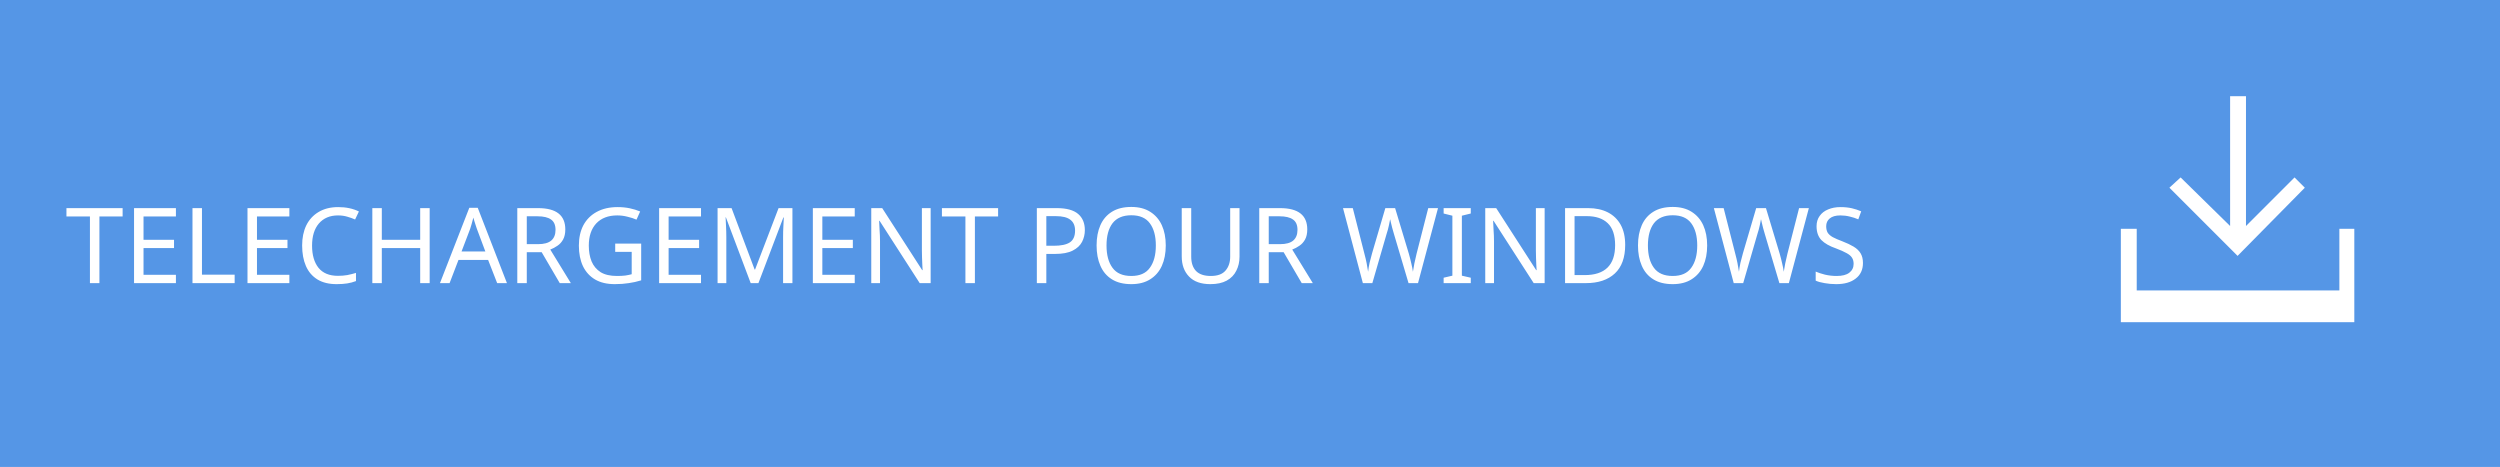
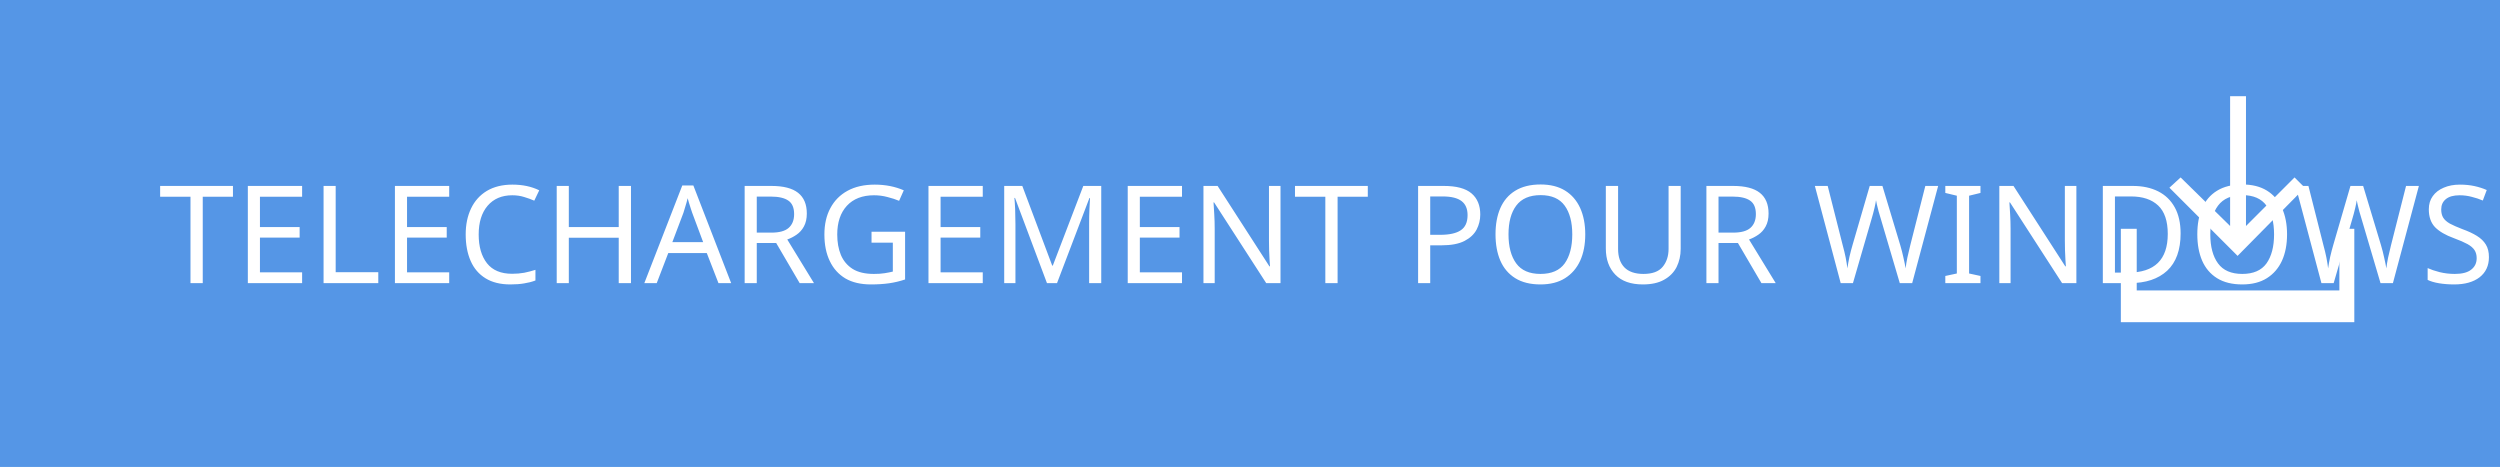
<svg xmlns="http://www.w3.org/2000/svg" version="1.1" id="Layer_1" x="0px" y="0px" width="267.7px" height="50px" viewBox="-125.9 -17 267.7 50" enable-background="new -125.9 -17 267.7 50" xml:space="preserve">
-   <defs id="defs15" />
-   <rect x="-125.9" y="-17" fill="#5596E6" width="267.7" height="50" id="rect3" />
-   <text font-size="14.583" id="text5" style="font-style:normal;font-variant:normal;font-weight:normal;font-stretch:normal;font-size:11.25px;line-height:125%;font-family:HelvNeueBoldforIBM;-inkscape-font-specification:'HelvNeueBoldforIBM, Normal';text-align:start;writing-mode:lr-tb;text-anchor:start;fill:#ffffff" x="-118.893" y="13.316">TELECHARGEMENT POUR WINDOWS</text>
-   <g id="g7">
-     <polygon fill="#FFFFFF" points="120.9,3.1 119.8,2 114.6,7.2 114.6,-6.7 112.9,-6.7 112.9,7.2 107.6,2 106.4,3.1 113.7,10.4  " id="polygon9" />
-     <polygon fill="#FFFFFF" points="124.6,7.5 124.6,14.1 102.9,14.1 102.9,7.5 101.2,7.5 101.2,14.1 101.2,17.5 102.9,17.5    124.6,17.5 126.2,17.5 126.2,14.1 126.2,7.5  " id="polygon11" />
+   <rect x="-125.9" y="-17" fill="#5596E6" width="267.7" height="50" />
+   <text transform="matrix(1 0 0 1 -108.893 13.3162)" fill="#FFFFFF" font-family="'HelvNeueBoldforIBM'" font-size="14.583">TELECHARGEMENT POUR WINDOWS</text>
+   <g>
+     <polygon fill="#FFFFFF" points="120.9,3.1 119.8,2 114.6,7.2 114.6,-6.7 112.9,-6.7 112.9,7.2 107.6,2 106.4,3.1 113.7,10.4  " />
+     <polygon fill="#FFFFFF" points="124.6,7.5 124.6,14.1 102.9,14.1 102.9,7.5 101.2,7.5 101.2,14.1 101.2,17.5 102.9,17.5    124.6,17.5 126.2,17.5 126.2,14.1 126.2,7.5  " />
  </g>
</svg>
